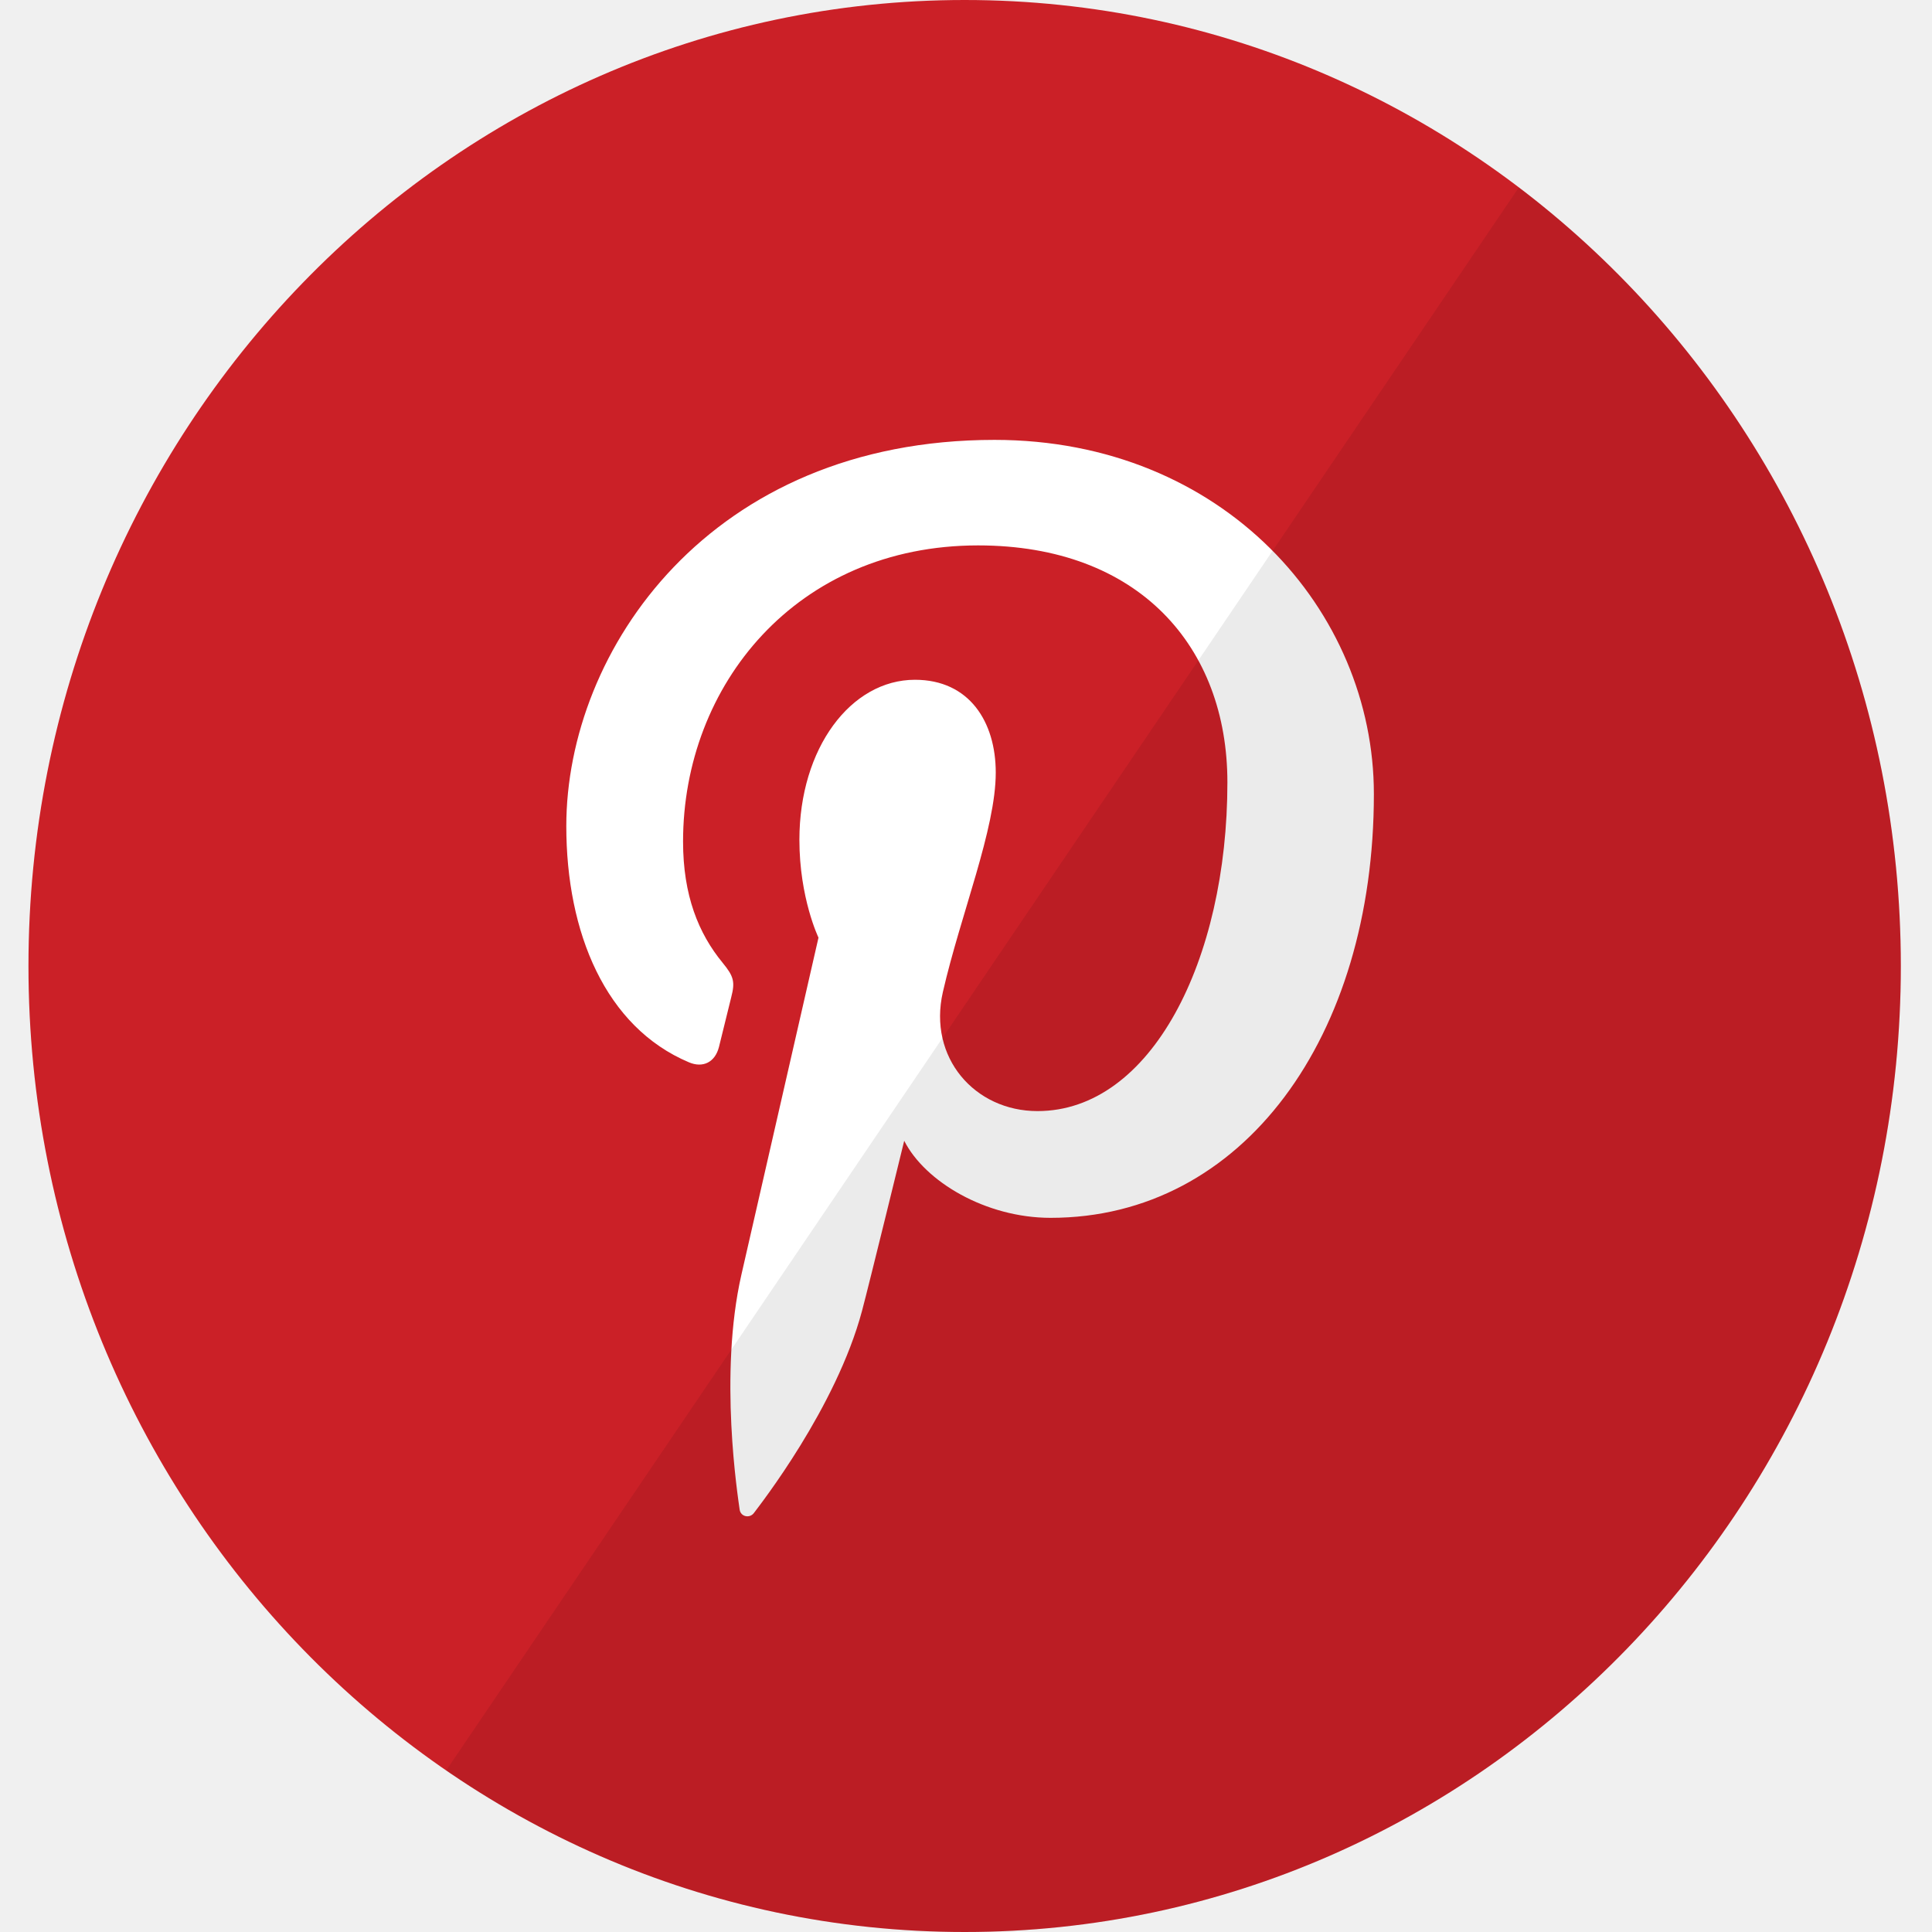
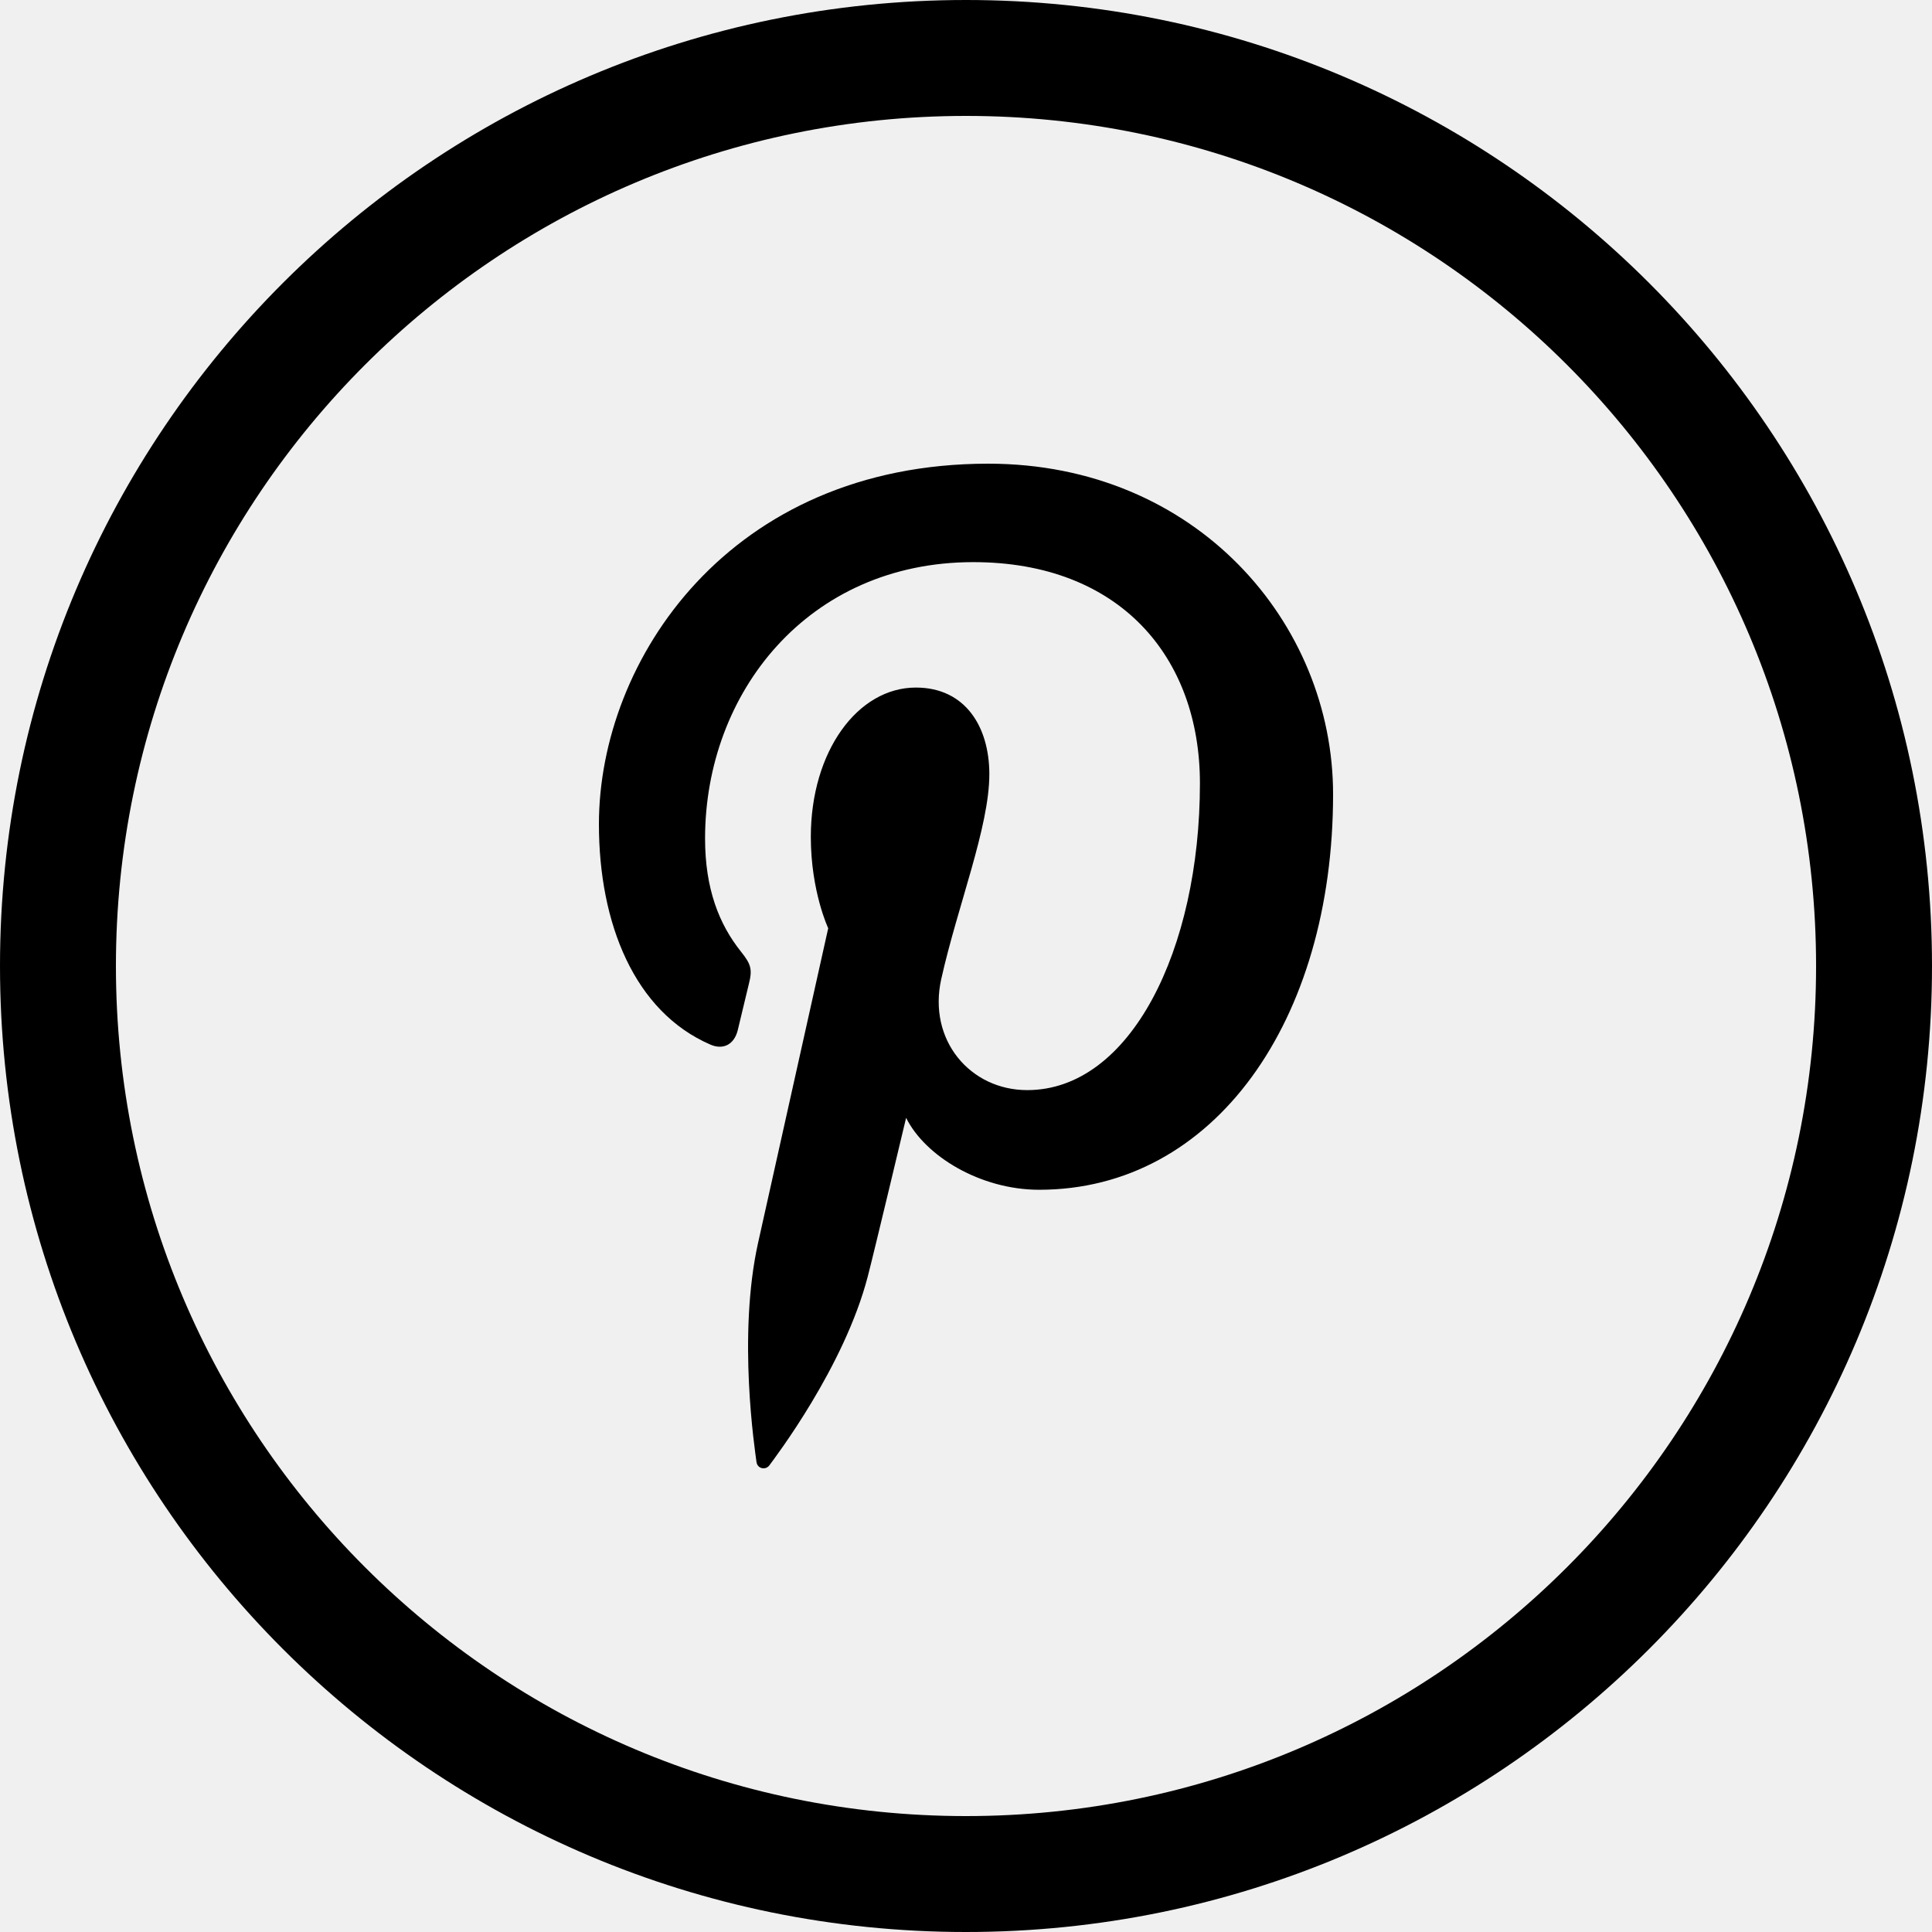
- <svg xmlns="http://www.w3.org/2000/svg" width="40px" height="40px" viewBox="0 0 60 60" version="1.1">
-   <path d="M0.884,30 C0.884,13.431 13.901,0 29.958,0 C46.015,0 59.032,13.431 59.032,30 C59.032,46.569 46.015,60 29.958,60 C13.901,60 0.884,46.569 0.884,30 Z M0.884,30" fill="#CB2027" />
-   <path d="M17.587,25.656 C17.587,28.959 18.799,31.897 21.398,32.992 C21.824,33.172 22.206,32.998 22.329,32.511 C22.415,32.174 22.619,31.324 22.709,30.97 C22.834,30.489 22.786,30.32 22.442,29.9 C21.692,28.988 21.213,27.807 21.213,26.135 C21.213,21.282 24.732,16.938 30.375,16.938 C35.373,16.938 38.118,20.089 38.118,24.297 C38.118,29.833 35.744,34.506 32.219,34.506 C30.272,34.506 28.815,32.844 29.282,30.807 C29.841,28.375 30.924,25.749 30.924,23.993 C30.924,22.422 30.107,21.111 28.415,21.111 C26.425,21.111 24.826,23.235 24.826,26.081 C24.826,27.893 25.419,29.119 25.419,29.119 C25.419,29.119 23.383,38.023 23.026,39.582 C22.315,42.688 22.919,46.495 22.97,46.879 C23,47.107 23.284,47.161 23.412,46.989 C23.596,46.742 25.966,43.723 26.772,40.706 C27,39.851 28.081,35.428 28.081,35.428 C28.727,36.7 30.617,37.821 32.627,37.821 C38.609,37.821 42.667,32.194 42.667,24.661 C42.667,18.966 37.992,13.661 30.886,13.661 C22.045,13.661 17.587,20.202 17.587,25.656 Z M17.587,25.656" id="Path" fill="#FFFFFF" />
-   <path d="M59.032,30 C59.032,46.569 46.015,60 29.958,60 C24.003,60 18.466,58.153 13.856,54.983 L47.17,5.819 C54.364,11.281 59.032,20.078 59.032,30 Z M59.032,30" id="reflec" fill-opacity="0.08" fill="#000000" />
+ <svg xmlns="http://www.w3.org/2000/svg" width="50px" height="50px" viewBox="0 0 50 50" version="1.1">
+   <description>Created with Sketch (http://www.bohemiancoding.com/sketch)</description>
+   <defs />
+   <g id="Page-1" stroke="none" stroke-width="1" fill="none" fill-rule="evenodd">
+     <g id="Pinterest" fill="#000000">
+       <path d="M25,0 C11.193,0 0,11.193 0,25 C0,38.807 11.193,50 25,50 C38.807,50 50,38.807 50,25 C50,11.193 38.807,0 25,0 Z M25,3 C12.85,3 3,12.85 3,25 C3,37.15 12.85,47 25,47 C37.15,47 47,37.15 47,25 C47,12.85 37.15,3 25,3 Z M15.5,21.329 C15.5,23.898 16.418,26.183 18.387,27.035 C18.71,27.175 18.999,27.04 19.093,26.661 C19.158,26.399 19.312,25.738 19.381,25.462 C19.475,25.088 19.438,24.956 19.178,24.63 C18.61,23.921 18.247,23.002 18.247,21.701 C18.247,17.927 20.913,14.548 25.188,14.548 C28.974,14.548 31.054,16.999 31.054,20.272 C31.054,24.578 29.255,28.212 26.584,28.212 C25.11,28.212 24.006,26.92 24.36,25.335 C24.783,23.443 25.604,21.402 25.604,20.036 C25.604,18.813 24.985,17.794 23.703,17.794 C22.195,17.794 20.984,19.446 20.984,21.659 C20.984,23.069 21.434,24.023 21.434,24.023 C21.434,24.023 19.891,30.948 19.62,32.16 C19.082,34.576 19.539,37.537 19.578,37.836 C19.601,38.013 19.816,38.055 19.913,37.921 C20.052,37.729 21.848,35.381 22.458,33.034 C22.631,32.37 23.45,28.929 23.45,28.929 C23.94,29.919 25.371,30.791 26.894,30.791 C31.425,30.791 34.5,26.414 34.5,20.555 C34.5,16.126 30.958,12 25.575,12 C18.877,12 15.5,17.087 15.5,21.329 Z M15.5,21.329" id="Oval-1" />
+     </g>
+   </g>
</svg>
